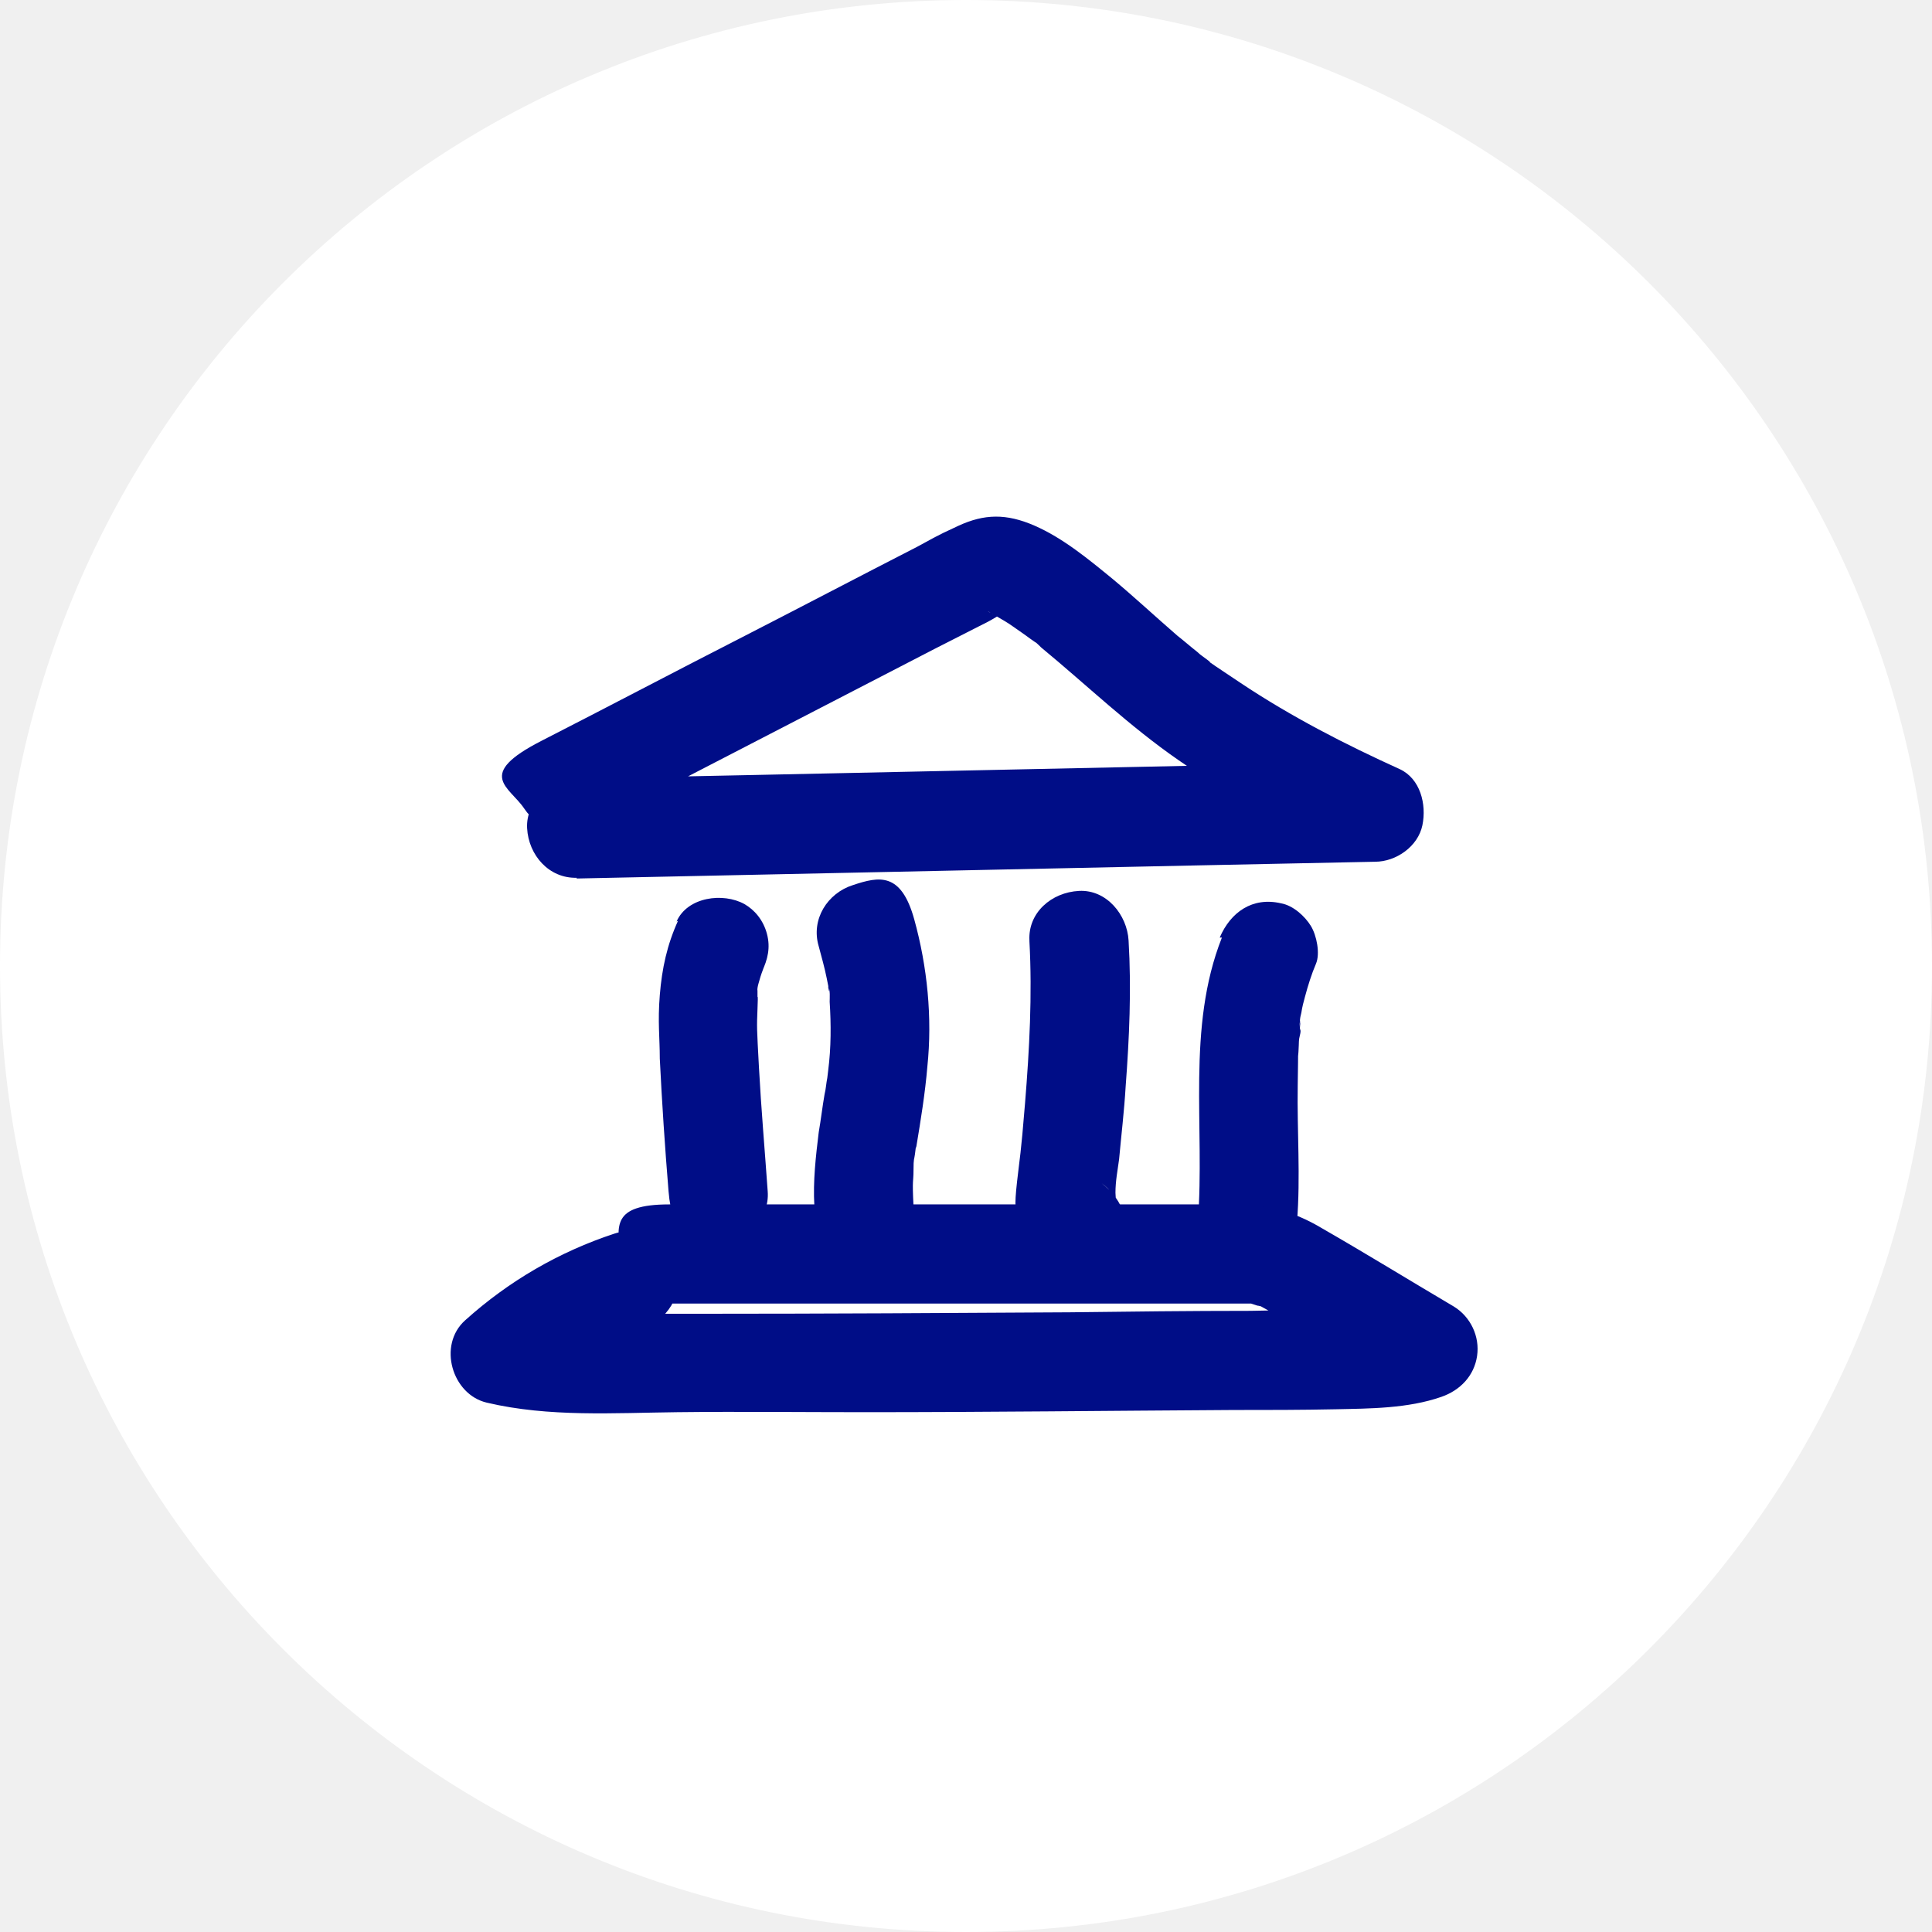
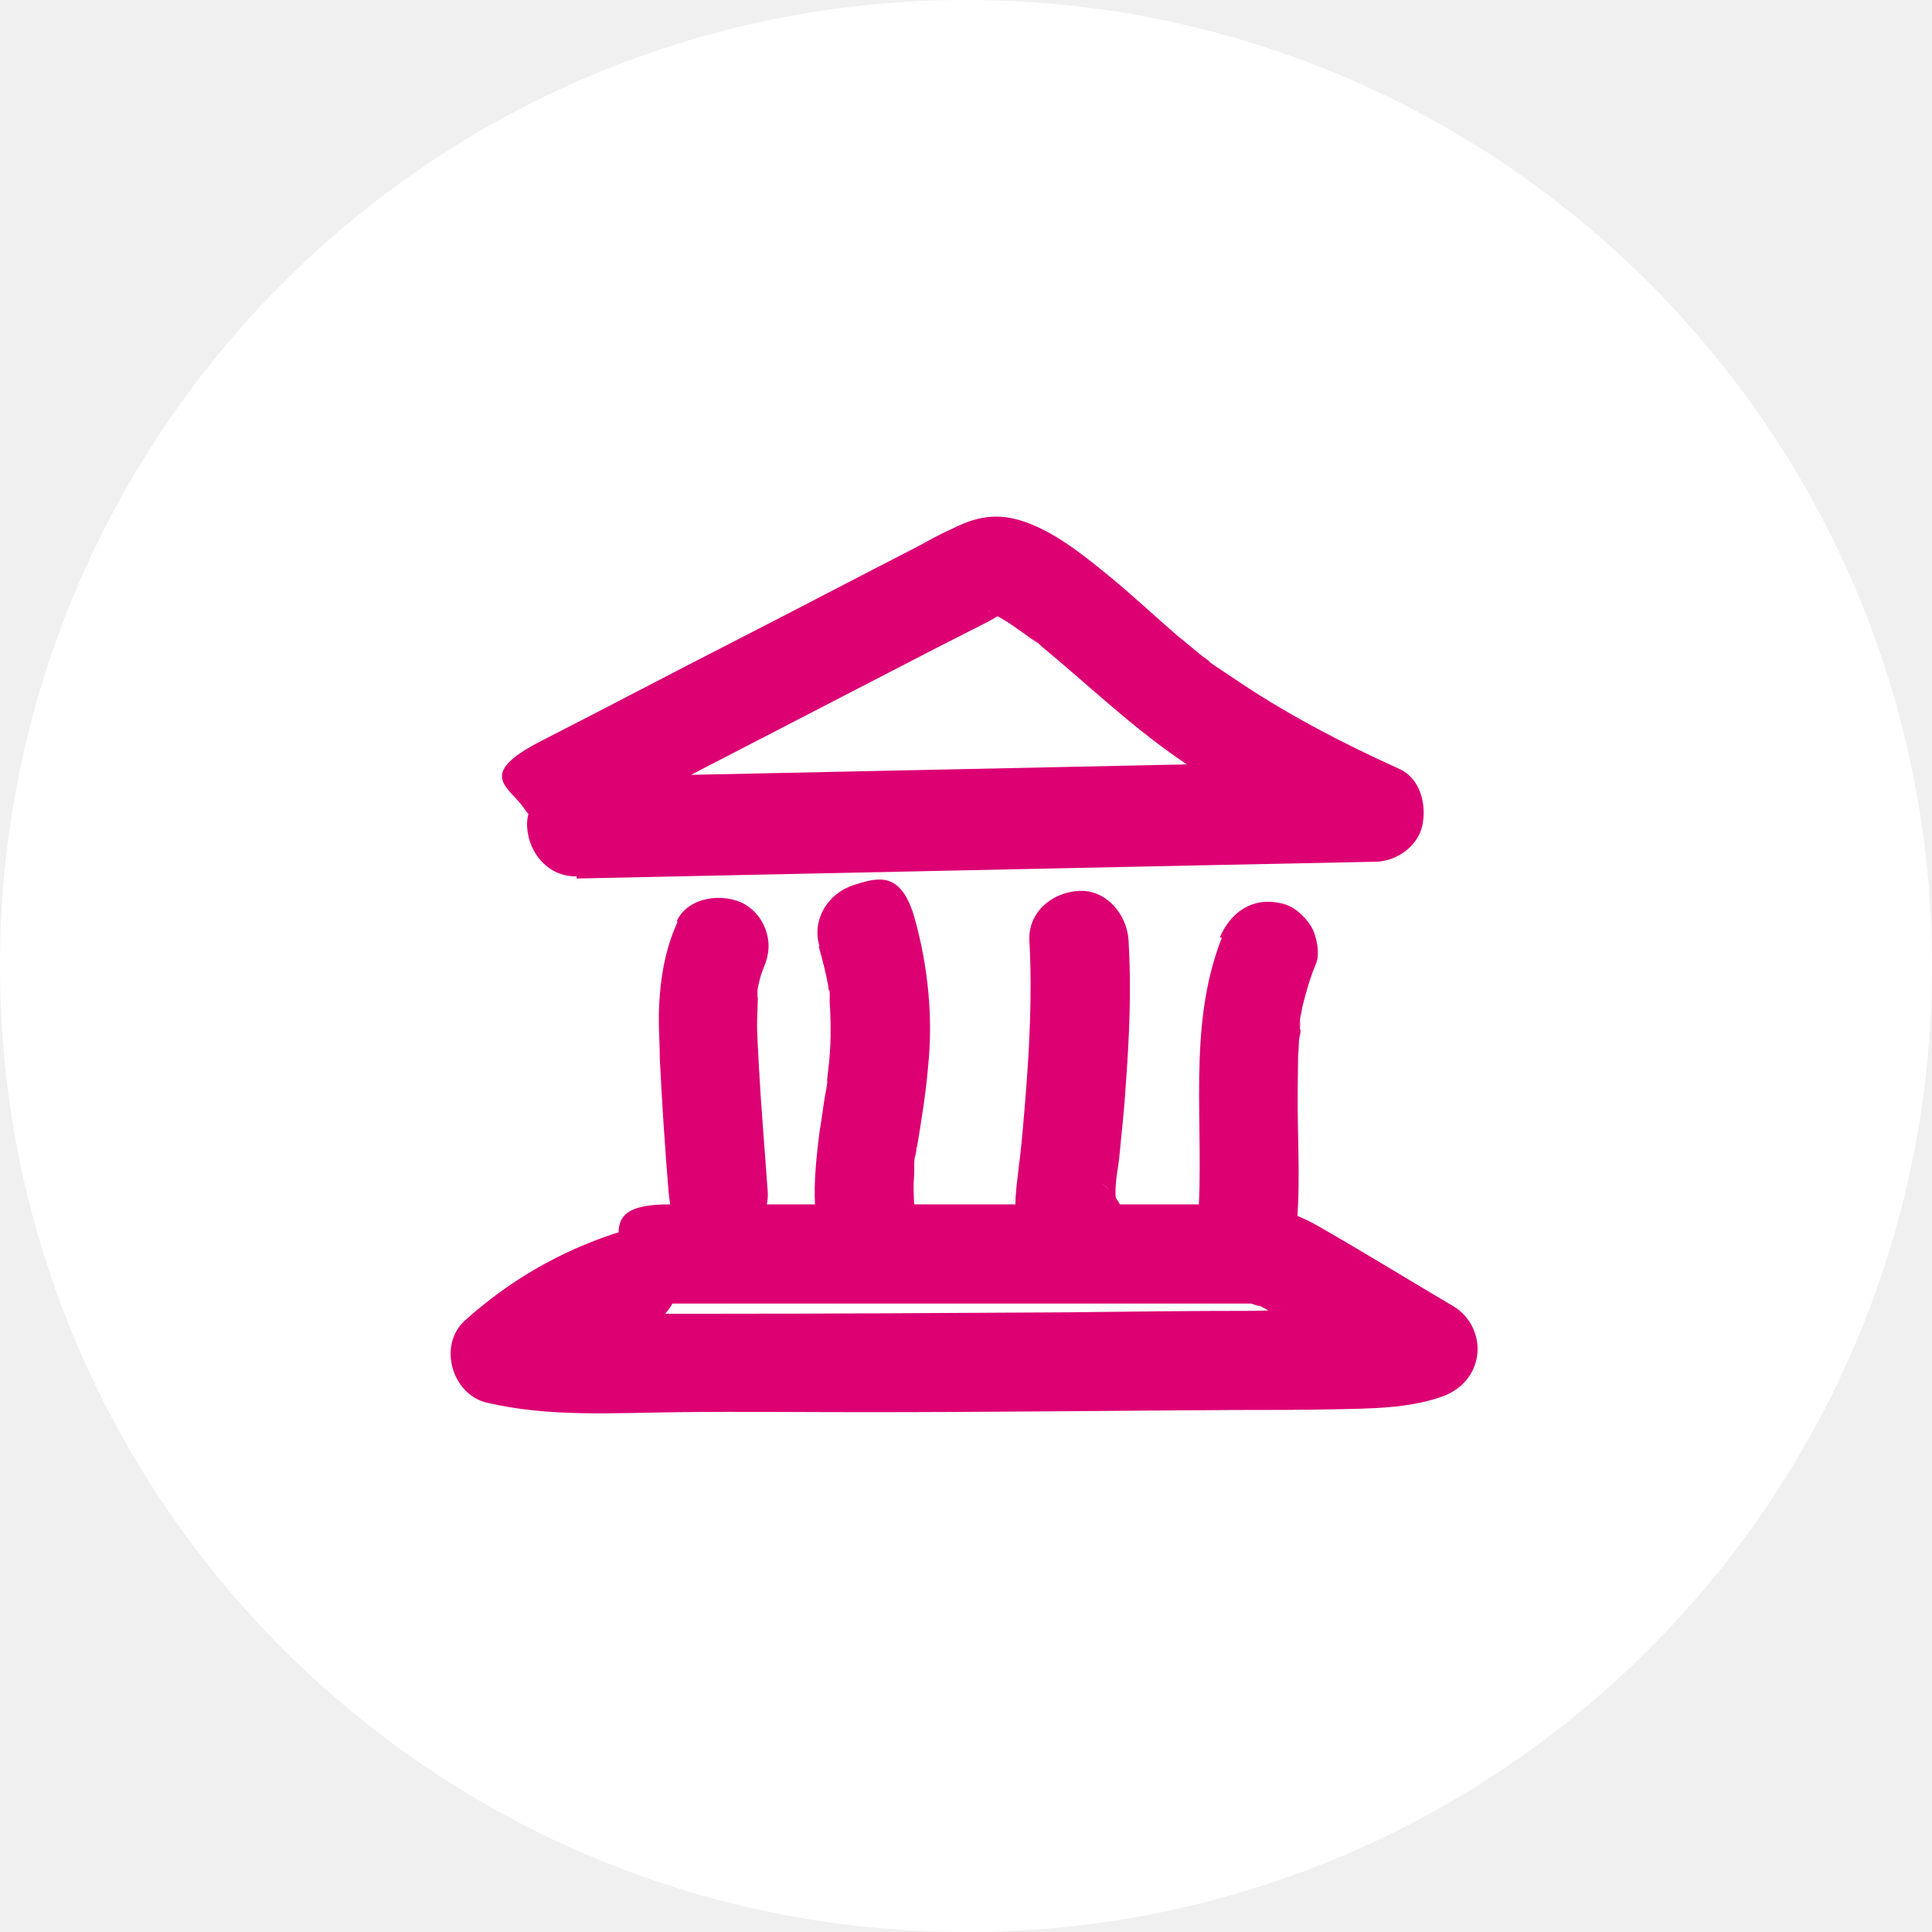
<svg xmlns="http://www.w3.org/2000/svg" version="1.1" viewBox="0 0 265 265">
  <defs>
    <style>
      .cls-1 {
        fill: #fff;
      }

      .cls-2 {
-         fill: #000d87;
+         fill: #dc0073;
      }
    </style>
  </defs>
  <g>
    <g id="Calque_1">
-       <circle class="cls-1" cx="132.5" cy="132.5" r="132.5" />
-       <g>
-         <path class="cls-2" d="M79.1,120.5c28.4-.6,56.8-1.2,85.2-1.8l24.3-.5c2.9,0,5.9-2.1,6.5-5s-.3-6.4-3.1-7.7c-7.5-3.4-14.9-7.2-21.8-11.8s-3.1-2.1-4.6-3.2-.8-.6-1.2-.9c1.3,1.1,0,0-.2-.2-.9-.7-1.8-1.5-2.7-2.2-3-2.6-5.9-5.3-8.9-7.8-3.3-2.7-6.8-5.6-10.7-7.3s-6.9-1.6-10.4,0-3.8,1.9-5.7,2.9c-8,4.1-16,8.3-24,12.4-9.2,4.7-18.3,9.5-27.5,14.2s-4.4,6.3-2.4,9.3,5.9,4.2,9.3,2.4c15.7-8.1,31.3-16.2,47-24.3,1.8-.9,3.7-1.9,5.5-2.8s2-1,3-1.6.6-.3.9-.5c.7-.3.6-.3-.4.1.7-.2.6-.2-.5,0h-.9c.7,0,.6,0-.3-.3.3,0,1,.5,1.3.7.7.4,1.4.8,2.1,1.3s1.6,1.1,2.4,1.7,1.7,1.1.2.1c.5.3.9.7,1.3,1.1,6.3,5.2,12.1,10.8,18.9,15.5s15.3,9.2,23.5,12.9c1.1-4.2,2.3-8.4,3.4-12.7-28.4.6-56.8,1.2-85.2,1.8l-24.3.5c-3.5,0-7,3.1-6.8,6.8s3,6.9,6.8,6.8h0Z" />
-         <path class="cls-2" d="M93,126.3c-1.5,3.3-2.2,6.5-2.5,10.2s0,5.8,0,8.7c.3,6.1.7,12.1,1.2,18.2s2.9,7,6.8,6.8,7.1-3,6.8-6.8c-.4-5.7-.9-11.4-1.2-17s-.3-5.4-.2-8,0-1.2,0-1.8c0-.3,0-.7,0-1,0-.8,0-.7,0,.3-.1-.4.3-1.5.4-1.9s.9-2.4.2-.7c.8-1.7,1.2-3.3.7-5.2s-1.7-3.3-3.1-4.1c-2.9-1.6-7.8-1-9.3,2.4h0Z" />
-         <path class="cls-2" d="M112.3,129.8c.4,1.5.8,2.9,1.1,4.4s.2.9.2,1.3c.2.9.2.2,0-.2.3.5.2,1.6.2,2.1.2,3.1.2,6.3-.2,9.4s0,.7-.1,1.1c-.1,1,.2-1.2,0-.2s-.2,1.6-.4,2.4c-.3,1.7-.5,3.5-.8,5.2-.4,3.3-.8,6.7-.6,10.1s3,7,6.8,6.8,7-3,6.8-6.8,0-3.2,0-4.9.1-1.4.2-2.2.1-.9.2-1.3c.1-1-.2,1.2,0,.2.6-3.6,1.2-7.3,1.5-10.9.7-6.7,0-13.7-1.8-20.2s-4.8-5.9-8.4-4.7c-3.5,1.1-5.8,4.7-4.7,8.4h0Z" />
-         <path class="cls-2" d="M141.2,129.1c.4,7.4,0,14.8-.6,22.2s-.7,7.2-1.1,10.8-.2,3.7.2,5.6c.6,2.8,2.3,4.7,4.5,6.3s3.7,1.1,5.2.7,3.3-1.7,4.1-3.1c1.9-3.5.6-7-2.4-9.3.7.5,1.2,1,1.7,1.8s0-.5.2.6,0-.7,0-1.1c0-1.6.3-3.1.5-4.6.3-3.3.7-6.6.9-10,.5-6.6.8-13.3.4-20-.2-3.5-3-7-6.8-6.8s-7,3-6.8,6.8h0Z" />
-         <path class="cls-2" d="M167.6,128.6c-4.9,12.4-2.3,26-3.3,39s3.3,6.9,6.8,6.8,6.5-3,6.8-6.8c.5-6.2,0-12.4.1-18.7s0-3,.1-4.6,0-1.5.2-2.3,0-.7,0-1,.2-1.7,0-.6,0-.1,0-.3c0-.4.1-.8.2-1.2.1-.7.3-1.5.5-2.2.4-1.5.9-3.1,1.5-4.5s.1-3.9-.7-5.2-2.4-2.8-4.1-3.1c-3.9-.9-6.9,1.2-8.4,4.7h0Z" />
-         <path class="cls-2" d="M92.1,178.8c14,0,27.9,0,41.9,0,7,0,14,0,21.1,0h10.1c1.7,0,3.3,0,5,0s.9,0,1.4,0c1,0-1.5-.5,0,0s.6.2,1,.3c1.5.4-1.2-.7.2,0,6.8,3.7,13.3,7.8,19.9,11.8.5-4.1,1.1-8.3,1.6-12.4-1,.3-2,.6-3,.8s-.7.2-1,.2h.8c-.3,0-.7,0-1,0-2,.2-4.1.2-6.2.2-4.1,0-8.3,0-12.4.1-8.3,0-16.5.1-24.8.2-16.7.1-33.4.2-50.1.2-4.7,0-9.4,0-14,0s-4.3,0-6.5-.1-1.1,0-1.6-.1-1.4,0-1.6-.2h.7c-.4,0-.7,0-1.1,0-.7-.1-1.4-.3-2.1-.4,1,3.8,2,7.6,3,11.3.6-.5,1.2-1,1.8-1.6,1-.8-.7.5,0,0s.6-.5,1-.7c1.3-.9,2.7-1.8,4.1-2.6s2.7-1.5,4.1-2.1.7-.4,1.1-.5c-1.6.5-.4.2,0,0,.8-.3,1.7-.6,2.5-.9,3.4-1.1,5.9-4.7,4.7-8.4s-4.7-5.9-8.4-4.7c-7.6,2.5-14.5,6.5-20.5,11.9-3.8,3.4-1.8,10.2,3,11.3,8.5,2,17.4,1.4,26.1,1.3s17.1,0,25.6,0c16.9,0,33.8-.2,50.6-.3,4.7,0,9.4,0,14.1-.1s9.9-.1,14.5-1.7c2.6-.9,4.5-2.9,4.9-5.6s-.9-5.4-3.2-6.8c-6.1-3.6-12.1-7.3-18.2-10.8-3.7-2.2-7.4-3.2-11.8-3.2-3.6,0-7.1,0-10.7,0-14.2,0-28.5,0-42.7,0-8.1,0-16.1,0-24.2,0s-7,3.1-6.8,6.8,3,6.8,6.8,6.8h0Z" />
+       <g id="Calque_1-2" data-name="Calque_1">
+         <circle class="cls-1" cx="132.5" cy="132.5" r="132.5" />
+         <g>
+           <path class="cls-2" d="M79.1,120.5c28.4-.6,56.8-1.2,85.2-1.8l24.3-.5c2.9,0,5.9-2.1,6.5-5s-.3-6.4-3.1-7.7c-7.5-3.4-14.9-7.2-21.8-11.8s-3.1-2.1-4.6-3.2-.8-.6-1.2-.9c1.3,1.1,0,0-.2-.2-.9-.7-1.8-1.5-2.7-2.2-3-2.6-5.9-5.3-8.9-7.8-3.3-2.7-6.8-5.6-10.7-7.3s-6.9-1.6-10.4,0-3.8,1.9-5.7,2.9c-8,4.1-16,8.3-24,12.4-9.2,4.7-18.3,9.5-27.5,14.2s-4.4,6.3-2.4,9.3,5.9,4.2,9.3,2.4c15.7-8.1,31.3-16.2,47-24.3,1.8-.9,3.7-1.9,5.5-2.8s2-1,3-1.6.6-.3.9-.5c.7-.3.6-.3-.4,0,.7-.2.6-.2-.5,0h-.9c.7,0,.6,0-.3-.3.3,0,1,.5,1.3.7.7.4,1.4.8,2.1,1.3s1.6,1.1,2.4,1.7,1.7,1.1.2,0c.5.3.9.7,1.3,1.1,6.3,5.2,12.1,10.8,18.9,15.5s15.3,9.2,23.5,12.9c1.1-4.2,2.3-8.4,3.4-12.7-28.4.6-56.8,1.2-85.2,1.8l-24.3.5c-3.5,0-7,3.1-6.8,6.8s3,6.9,6.8,6.8h0Z" />
+           <path class="cls-2" d="M93,126.3c-1.5,3.3-2.2,6.5-2.5,10.2s0,5.8,0,8.7c.3,6.1.7,12.1,1.2,18.2s2.9,7,6.8,6.8,7.1-3,6.8-6.8c-.4-5.7-.9-11.4-1.2-17s-.3-5.4-.2-8,0-1.2,0-1.8v-1c0-.8,0-.7,0,.3,0-.4.3-1.5.4-1.9s.9-2.4.2-.7c.8-1.7,1.2-3.3.7-5.2s-1.7-3.3-3.1-4.1c-2.9-1.6-7.8-1-9.3,2.4h.2Z" />
+           <path class="cls-2" d="M112.3,129.8c.4,1.5.8,2.9,1.1,4.4s.2.9.2,1.3c.2.9.2.2,0-.2.3.5.2,1.6.2,2.1.2,3.1.2,6.3-.2,9.4s0,.7,0,1.1c0,1,.2-1.2,0-.2s-.2,1.6-.4,2.4c-.3,1.7-.5,3.5-.8,5.2-.4,3.3-.8,6.7-.6,10.1s3,7,6.8,6.8,7-3,6.8-6.8,0-3.2,0-4.9,0-1.4.2-2.2,0-.9.2-1.3c0-1-.2,1.2,0,.2.6-3.6,1.2-7.3,1.5-10.9.7-6.7,0-13.7-1.8-20.2s-4.8-5.9-8.4-4.7c-3.5,1.1-5.8,4.7-4.7,8.4h0Z" />
+           <path class="cls-2" d="M141.2,129.1c.4,7.4,0,14.8-.6,22.2s-.7,7.2-1.1,10.8-.2,3.7.2,5.6c.6,2.8,2.3,4.7,4.5,6.3s3.7,1.1,5.2.7,3.3-1.7,4.1-3.1c1.9-3.5.6-7-2.4-9.3.7.5,1.2,1,1.7,1.8s0-.5.2.6,0-.7,0-1.1c0-1.6.3-3.1.5-4.6.3-3.3.7-6.6.9-10,.5-6.6.8-13.3.4-20-.2-3.5-3-7-6.8-6.8s-7,3-6.8,6.8h0Z" />
+           <path class="cls-2" d="M167.6,128.6c-4.9,12.4-2.3,26-3.3,39s3.3,6.9,6.8,6.8,6.5-3,6.8-6.8c.5-6.2,0-12.4.1-18.7s0-3,.1-4.6,0-1.5.2-2.3,0-.7,0-1,.2-1.7,0-.6,0-.1,0-.3c0-.4.1-.8.2-1.2.1-.7.3-1.5.5-2.2.4-1.5.9-3.1,1.5-4.5s.1-3.9-.7-5.2-2.4-2.8-4.1-3.1c-3.9-.9-6.9,1.2-8.4,4.7h.3Z" />
+           <path class="cls-2" d="M92.1,178.8h78.1c1.7,0,.9,0,1.4,0,1,0-1.5-.5,0,0s.6.2,1,.3c1.5.4-1.2-.7.2,0,6.8,3.7,13.3,7.8,19.9,11.8.5-4.1,1.1-8.3,1.6-12.4-1,.3-2,.6-3,.8s-.7.2-1,.2h.8-1c-2,.2-4.1.2-6.2.2-4.1,0-8.3,0-12.4.1-8.3,0-16.5.1-24.8.2-16.7.1-33.4.2-50.1.2h-14c-4.6,0-4.3,0-6.5-.1s-1.1,0-1.6-.1-1.4,0-1.6-.2h.7-1.1c-.7-.1-1.4-.3-2.1-.4,1,3.8,2,7.6,3,11.3.6-.5,1.2-1,1.8-1.6,1-.8-.7.5,0,0s.6-.5,1-.7c1.3-.9,2.7-1.8,4.1-2.6s2.7-1.5,4.1-2.1.7-.4,1.1-.5c-1.6.5-.4.2,0,0,.8-.3,1.7-.6,2.5-.9,3.4-1.1,5.9-4.7,4.7-8.4s-4.7-5.9-8.4-4.7c-7.6,2.5-14.5,6.5-20.5,11.9-3.8,3.4-1.8,10.2,3,11.3,8.5,2,17.4,1.4,26.1,1.3s17.1,0,25.6,0c16.9,0,33.8-.2,50.6-.3,4.7,0,9.4,0,14.1-.1s9.9-.1,14.5-1.7c2.6-.9,4.5-2.9,4.9-5.6s-.9-5.4-3.2-6.8c-6.1-3.6-12.1-7.3-18.2-10.8-3.7-2.2-7.4-3.2-11.8-3.2h-77.6c-8.1,0-7,3.1-6.8,6.8s3,6.8,6.8,6.8h.3Z" />
+         </g>
      </g>
    </g>
  </g>
</svg>
